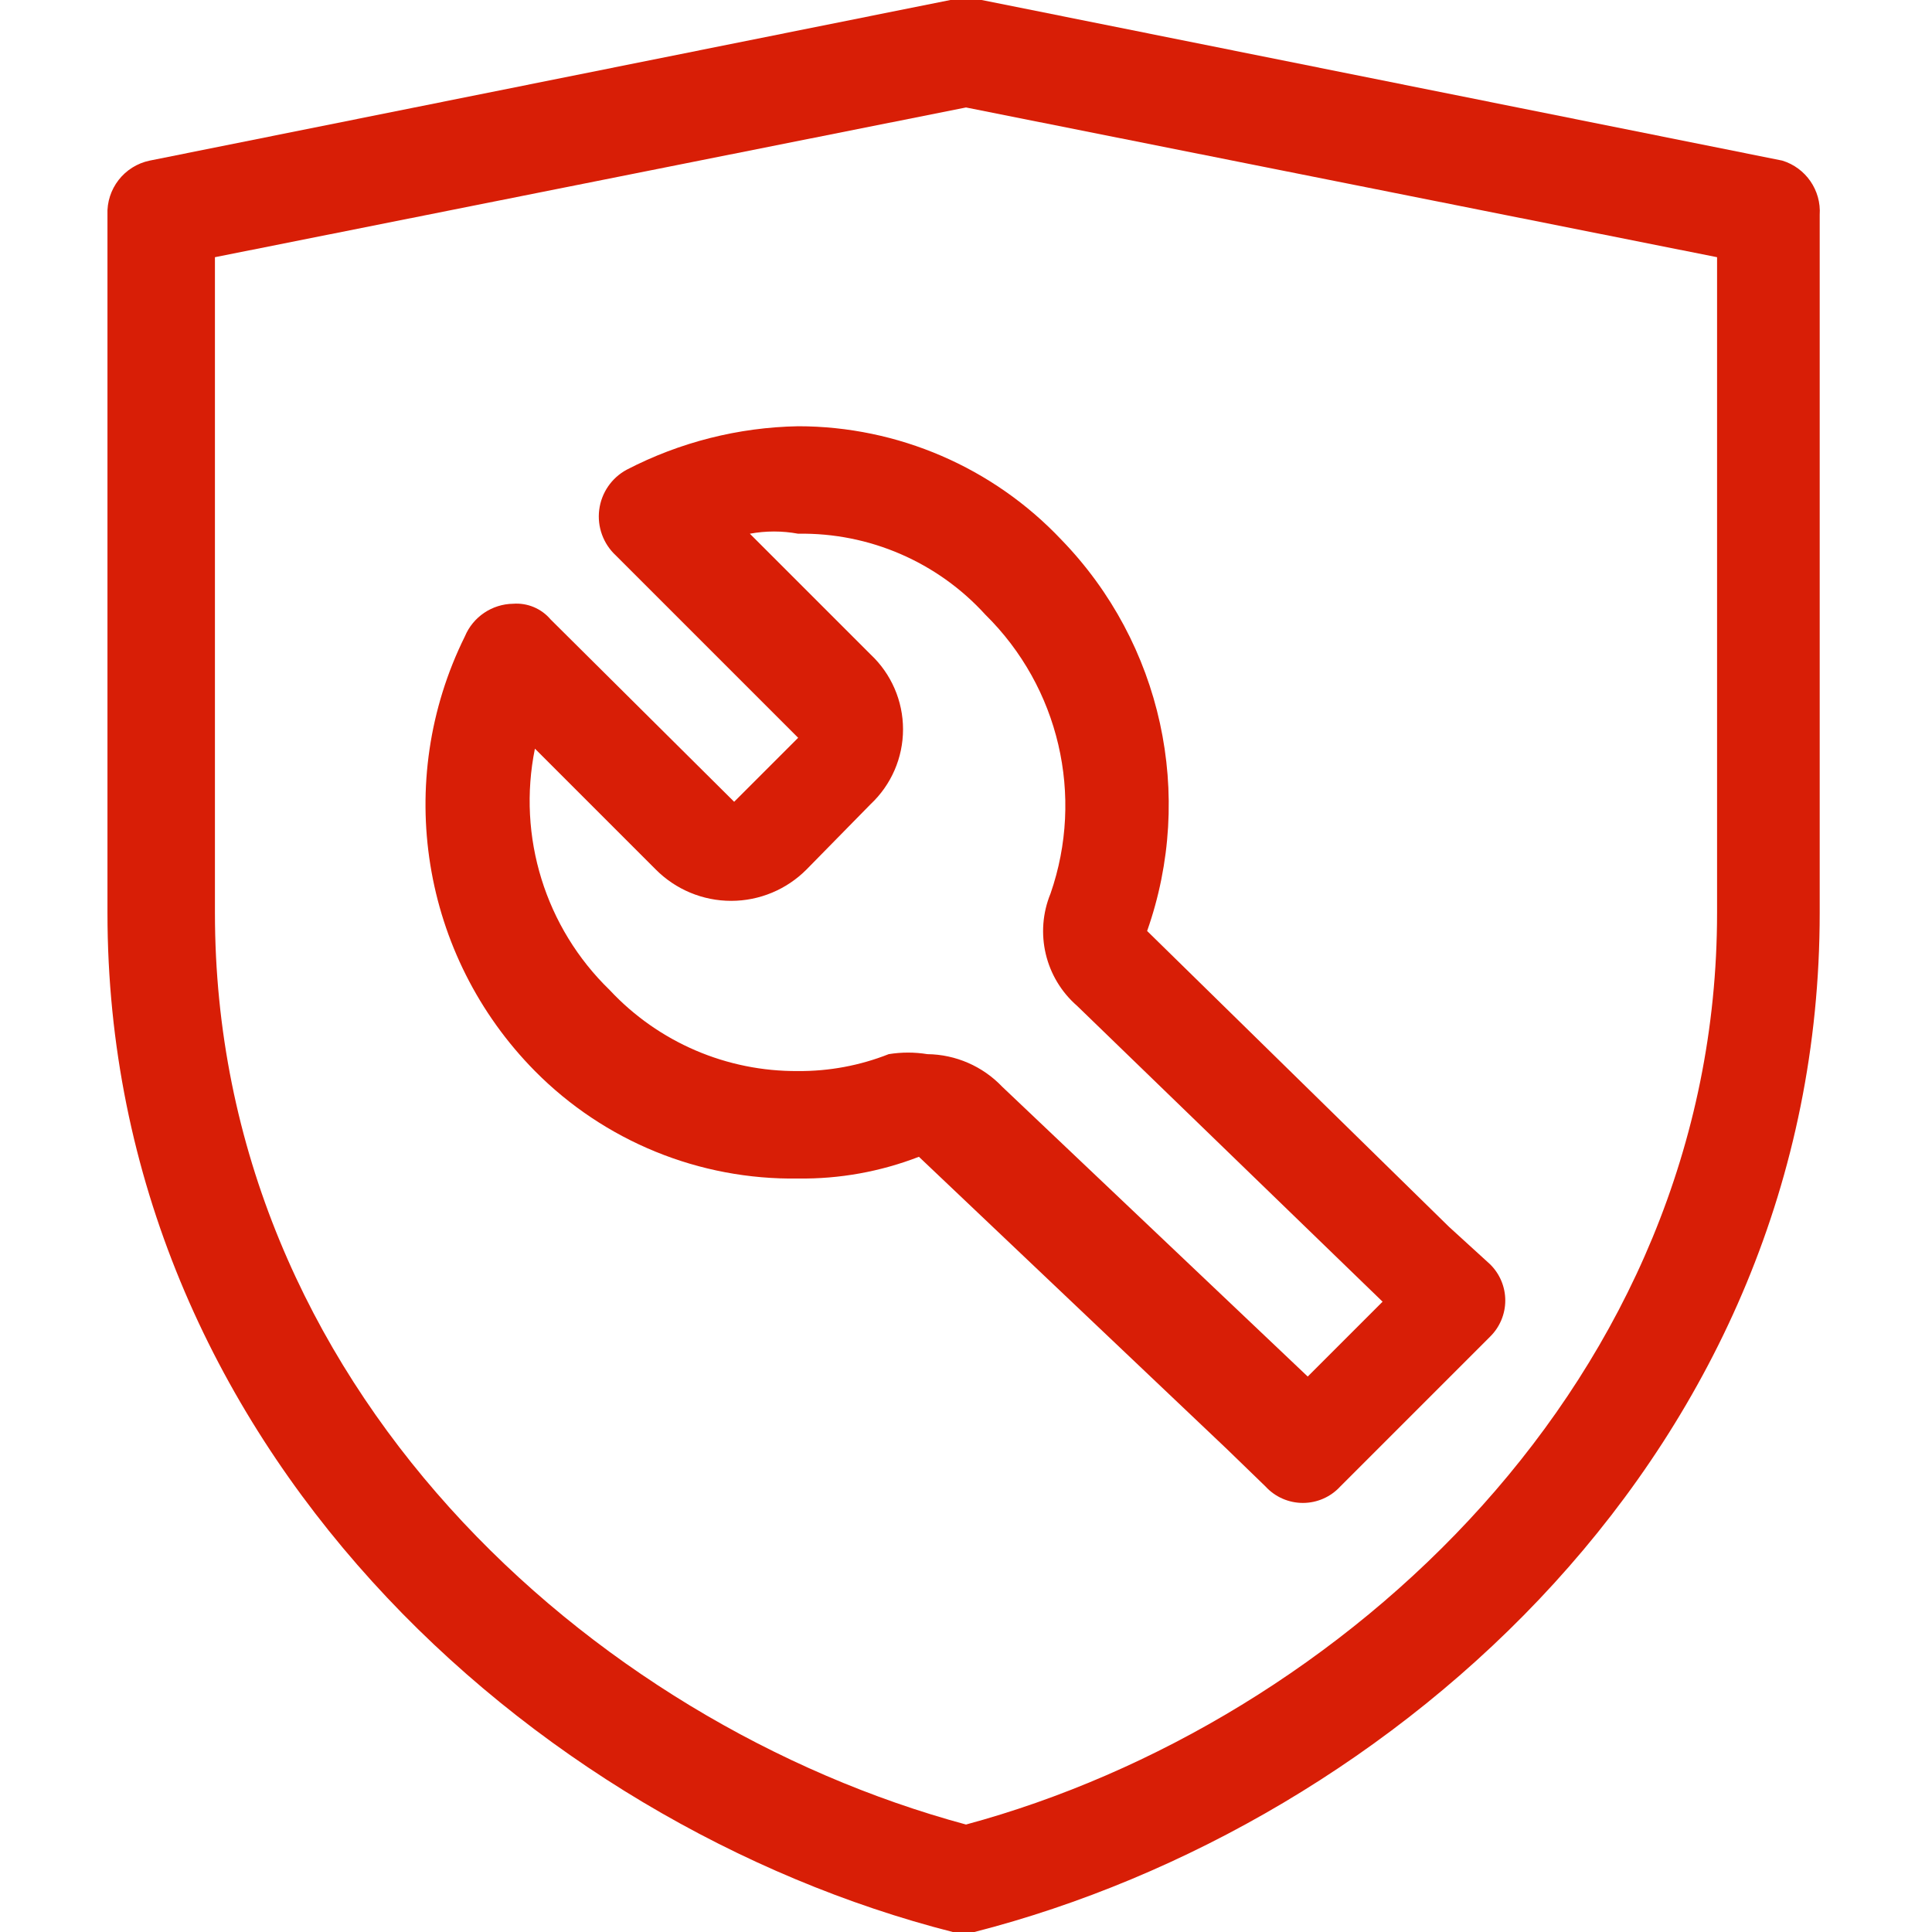
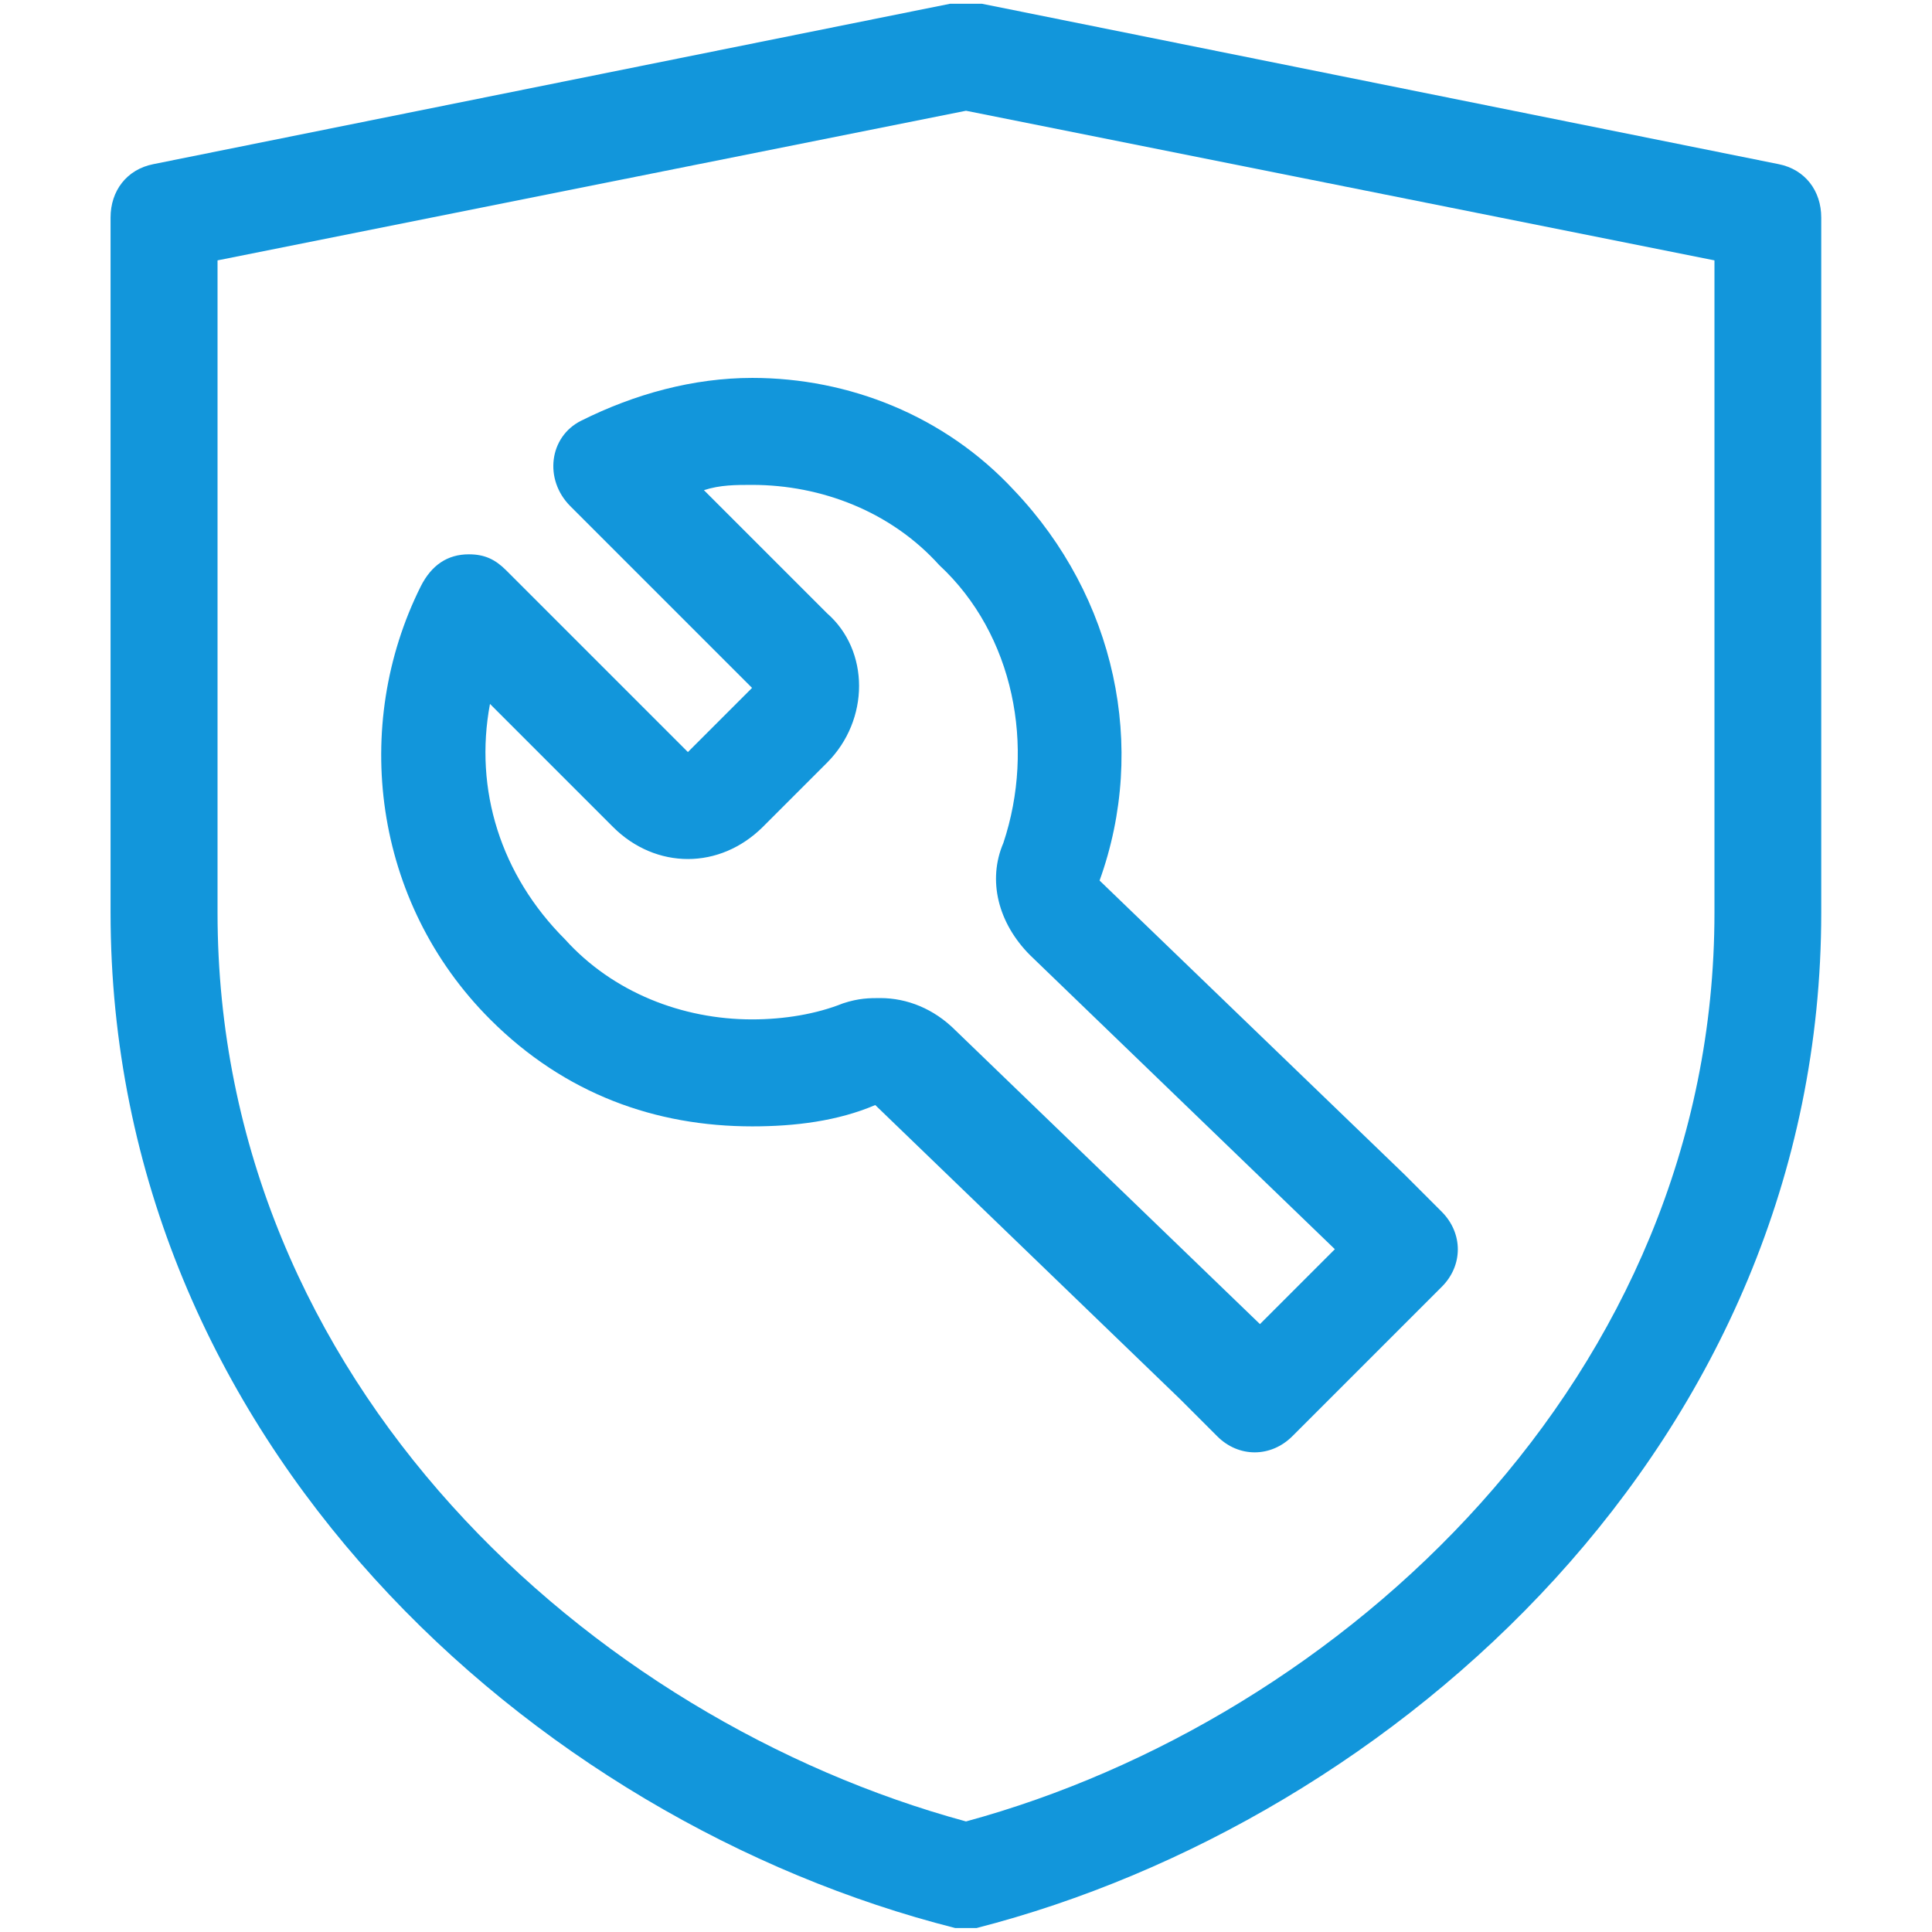
- <svg xmlns="http://www.w3.org/2000/svg" t="1605752603883" class="icon" viewBox="0 0 1024 1024" version="1.1" p-id="1613" width="128" height="128">
+ <svg xmlns="http://www.w3.org/2000/svg" t="1617350975240" class="icon" viewBox="0 0 1024 1024" version="1.1" p-id="5895" width="200" height="200">
  <defs>
    <style type="text/css" />
  </defs>
-   <path d="M944.64 85.12L520.32 0h-16.64L79.36 85.12a28.16 28.16 0 0 0-22.4 28.8v369.92c0 281.6 224.64 483.2 448 540.16h11.52c222.08-56.96 448-256 448-540.16V113.92a28.16 28.16 0 0 0-19.84-28.8z m-34.56 398.72c0 247.04-199.04 429.44-398.08 483.2-199.04-53.76-398.08-232.96-398.08-483.2V136.32L512 56.96l398.08 79.36z" p-id="1614" fill="#d81e06" />
-   <path d="M789.76 670.08l-21.76-19.84-160-156.8a201.6 201.6 0 0 0-45.44-207.36 192 192 0 0 0-139.52-60.16 205.44 205.44 0 0 0-90.88 23.04 28.16 28.16 0 0 0-5.76 45.44l96.64 96.64-33.92 33.92-97.28-96.64A23.68 23.68 0 0 0 272 320a28.16 28.16 0 0 0-25.6 17.28 200.96 200.96 0 0 0 37.12 230.4 192 192 0 0 0 139.52 56.96 170.88 170.88 0 0 0 64-11.52L650.24 768l20.48 19.84a26.88 26.88 0 0 0 39.68 0l79.36-79.36a26.88 26.88 0 0 0 0-38.4z m-96.64 59.52L531.2 576a55.68 55.68 0 0 0-39.68-17.28 64 64 0 0 0-20.48 0 128 128 0 0 1-48 8.96 135.04 135.04 0 0 1-99.84-42.88 139.52 139.52 0 0 1-39.68-128l64 64a56.32 56.32 0 0 0 80 0l33.92-34.56a54.4 54.4 0 0 0 0-79.36l-64-64a70.4 70.4 0 0 1 25.6 0 131.2 131.2 0 0 1 99.2 42.88A142.08 142.08 0 0 1 556.8 473.6a52.48 52.48 0 0 0 14.08 59.52l161.92 156.8z" p-id="1615" fill="#d81e06" />
+   <path d="M942.7 87L520.5 2h-17L81.3 87c-14.2 2.8-22.7 14.2-22.7 28.3v368.3c0 280.5 223.8 481.7 447.7 538.3h11.3c221-56.7 447.7-257.8 447.7-538.3V115.3c0-14.1-8.5-25.5-22.6-28.3z m-34 396.7c0 246.5-198.3 427.8-396.7 481.7C313.7 911.5 115.3 733 115.3 483.7V138L512 58.7 908.7 138v345.7z m-510-283.4c-31.2 0-62.3 8.5-90.7 22.7-17 8.5-19.8 31.2-5.7 45.3l96.3 96.3-34 34-96.3-96.3c-5.7-5.7-11.3-8.5-19.8-8.5-11.3 0-19.8 5.7-25.5 17-36.8 73.7-25.5 167.2 36.8 229.5C299.5 580 347.7 597 398.7 597c22.7 0 45.3-2.8 65.2-11.3l161.5 155.8 19.8 19.8c11.3 11.3 28.3 11.3 39.7 0l19.8-19.8 39.7-39.7 19.8-19.8c11.3-11.3 11.3-28.3 0-39.7l-19.8-19.8-161.6-155.8c25.5-70.8 8.5-150.2-45.3-206.8-36.8-39.7-87.8-59.6-138.8-59.6z m133.1 246.5c-8.5 19.8-2.8 42.5 14.2 59.5l161.5 155.8-39.7 39.7L506.3 546c-11.3-11.3-25.5-17-39.7-17-5.7 0-11.3 0-19.8 2.8-14.2 5.7-31.2 8.5-48.2 8.5-36.8 0-73.7-14.2-99.2-42.5-34-34-48.2-79.3-39.7-124.7l65.2 65.2c11.3 11.3 25.5 17 39.7 17 14.2 0 28.3-5.7 39.7-17l34-34c22.7-22.7 22.7-59.5 0-79.3l-65.2-65.2c8.5-2.8 17-2.8 25.5-2.8 36.8 0 73.7 14.2 99.2 42.5 39.7 36.8 51 96.3 34 147.3z" fill="#1296DB" p-id="5896" />
</svg>
